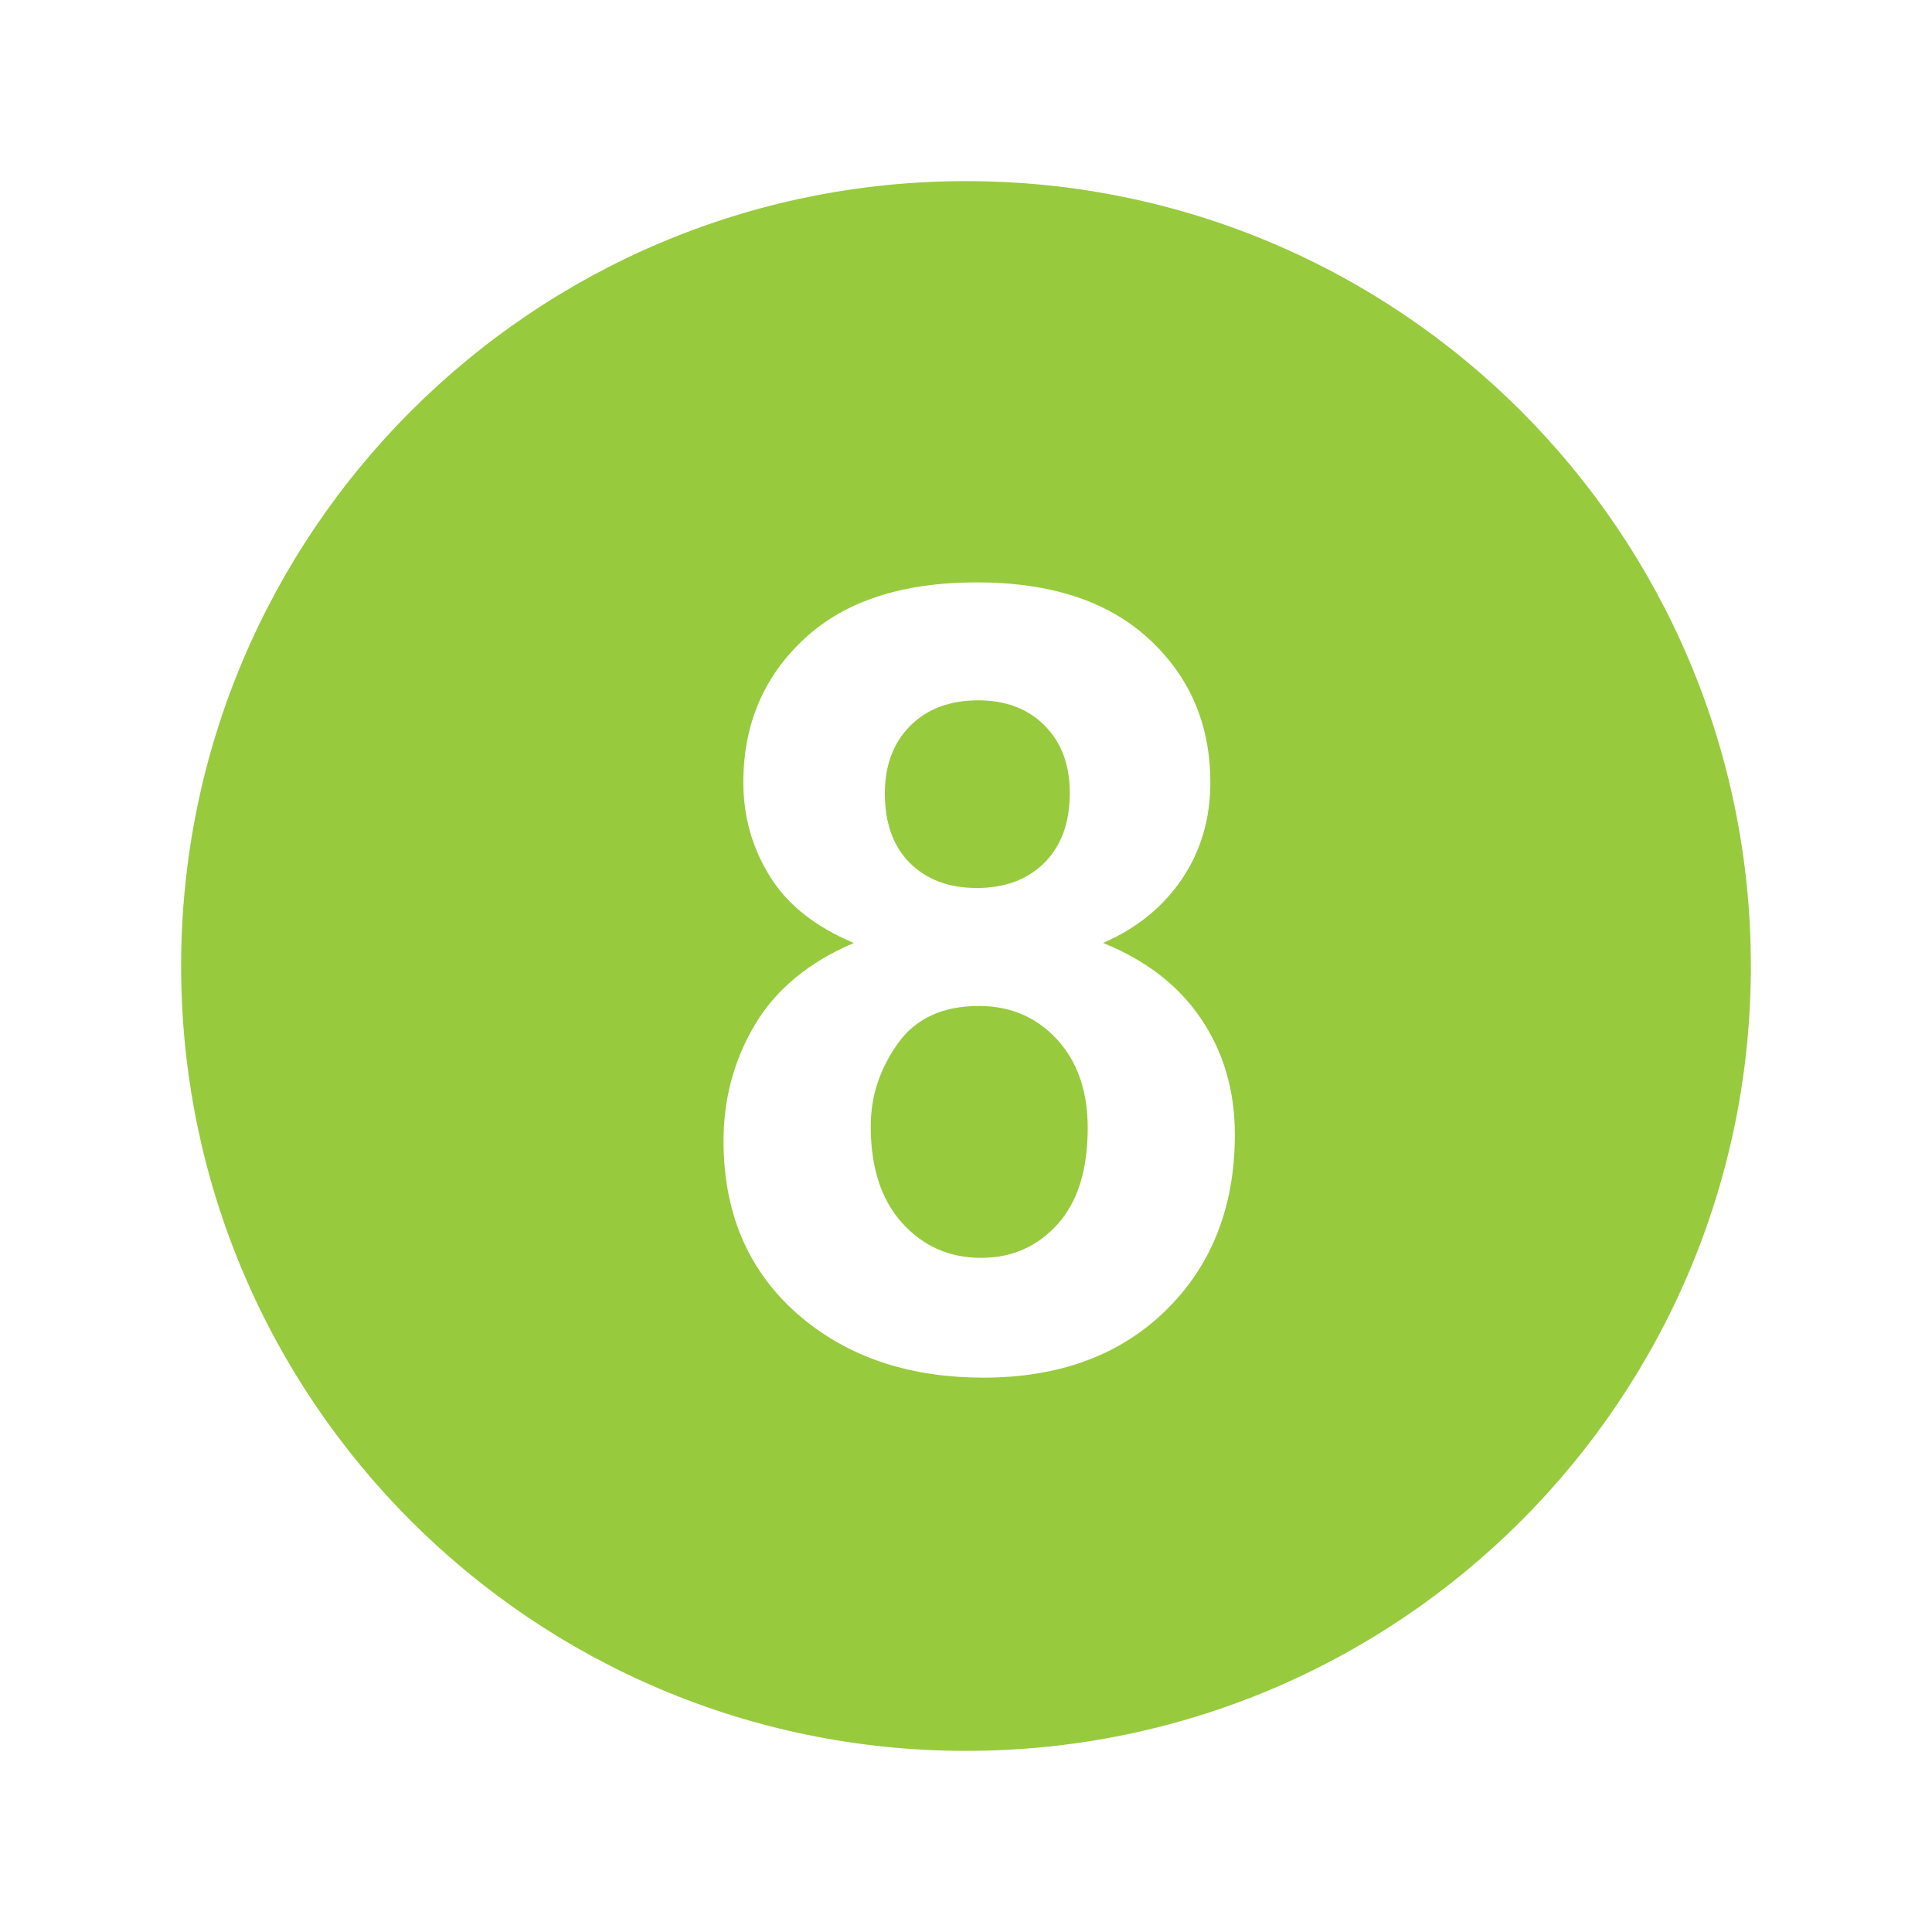
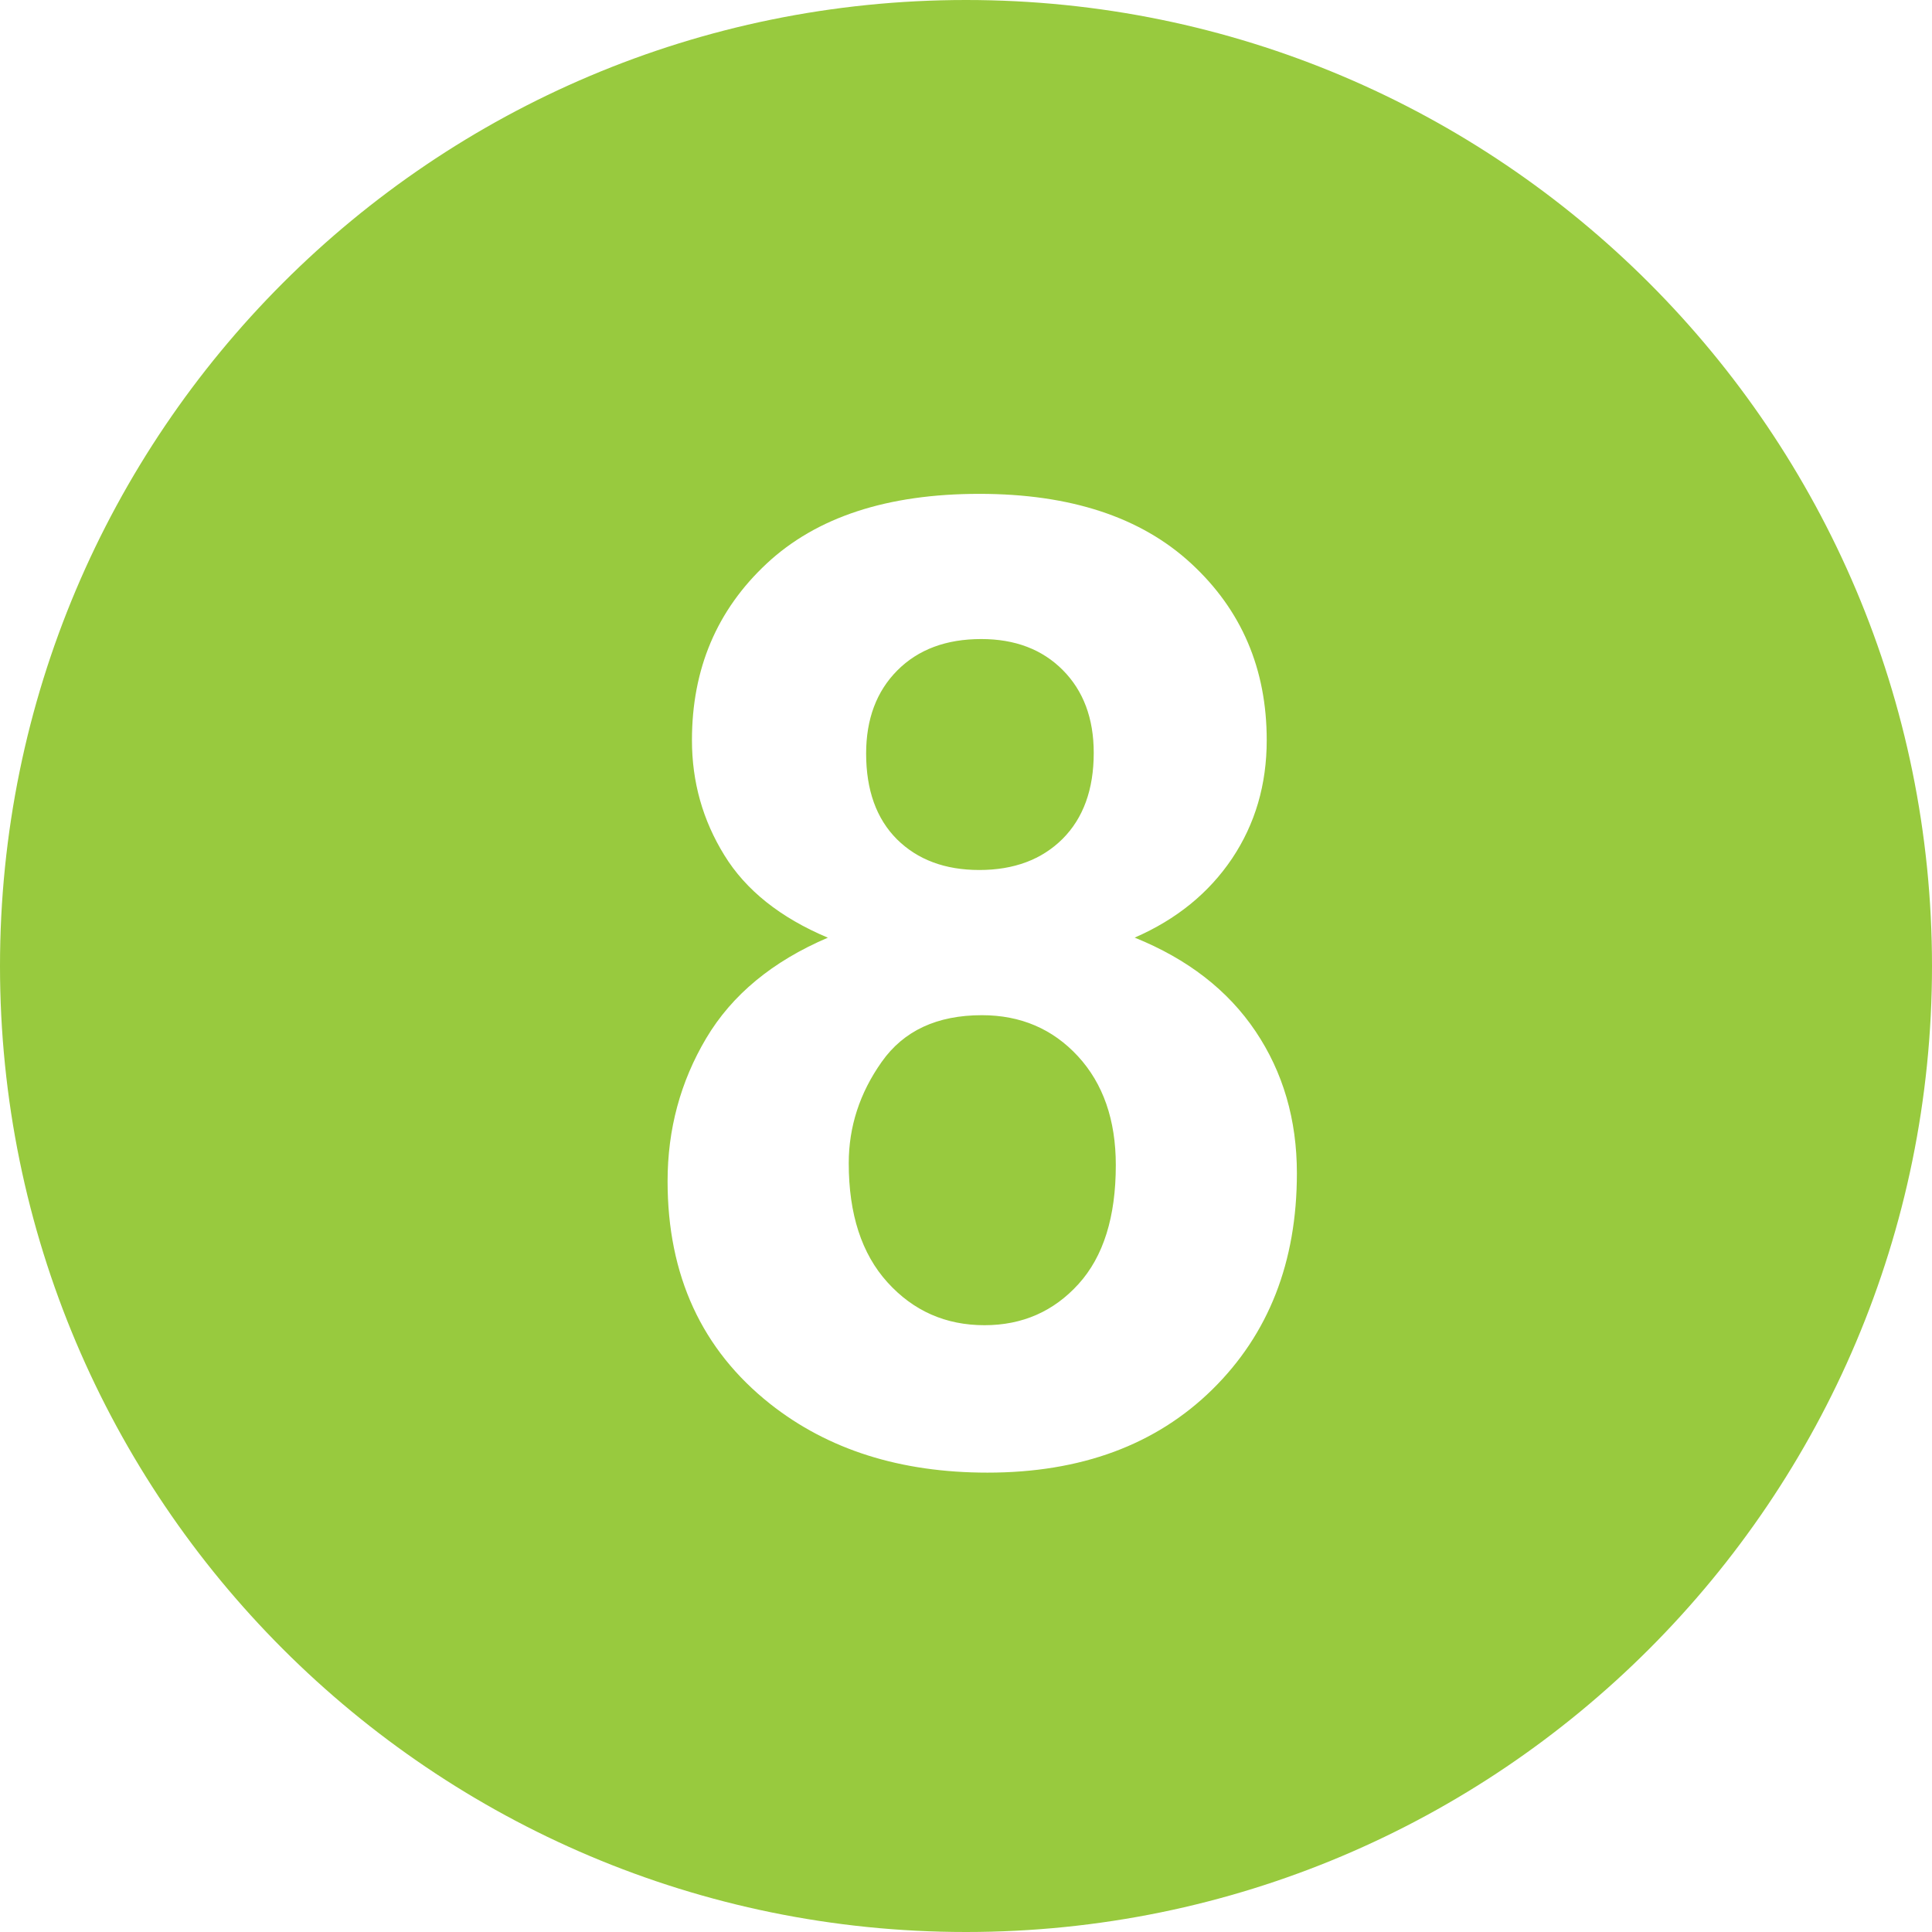
- <svg xmlns="http://www.w3.org/2000/svg" fill="rgb(152,202,62)" viewBox="0 0 32 32" version="1.1">
+ <svg xmlns="http://www.w3.org/2000/svg" fill="rgb(152,202,62)" viewBox="3 3 26 26" version="1.1">
  <path d="M16.214 16.662c-0.604 0-1.053 0.209-1.349 0.629-0.296 0.419-0.443 0.873-0.443 1.363 0 0.686 0.174 1.22 0.522 1.604s0.783 0.576 1.305 0.576c0.51 0 0.932-0.186 1.266-0.555s0.501-0.901 0.501-1.599c0-0.608-0.17-1.097-0.51-1.466-0.34-0.368-0.771-0.552-1.292-0.552zM16.179 14.708c0.467 0 0.84-0.14 1.12-0.418 0.279-0.279 0.42-0.665 0.42-1.158 0-0.464-0.139-0.835-0.416-1.114s-0.643-0.418-1.098-0.418c-0.473 0-0.849 0.141-1.129 0.422s-0.42 0.655-0.42 1.119c0 0.493 0.139 0.878 0.415 1.154 0.278 0.275 0.647 0.413 1.108 0.413zM16 3c-7.18 0-13 5.82-13 13s5.82 13 13 13 13-5.82 13-13-5.82-13-13-13zM19.315 21.699c-0.759 0.746-1.768 1.119-3.026 1.119-1.172 0-2.146-0.309-2.926-0.926-0.919-0.729-1.379-1.727-1.379-2.996 0-0.698 0.173-1.34 0.52-1.924s0.892-1.035 1.637-1.353c-0.639-0.269-1.104-0.639-1.393-1.11-0.291-0.471-0.436-0.986-0.436-1.548 0-0.959 0.335-1.751 1.006-2.377s1.625-0.938 2.861-0.938c1.225 0 2.176 0.313 2.852 0.938 0.678 0.626 1.016 1.418 1.016 2.377 0 0.597-0.155 1.127-0.466 1.592-0.312 0.464-0.748 0.82-1.311 1.065 0.713 0.288 1.255 0.708 1.626 1.26s0.557 1.189 0.557 1.911c0 1.195-0.38 2.164-1.138 2.91z" />
</svg>
